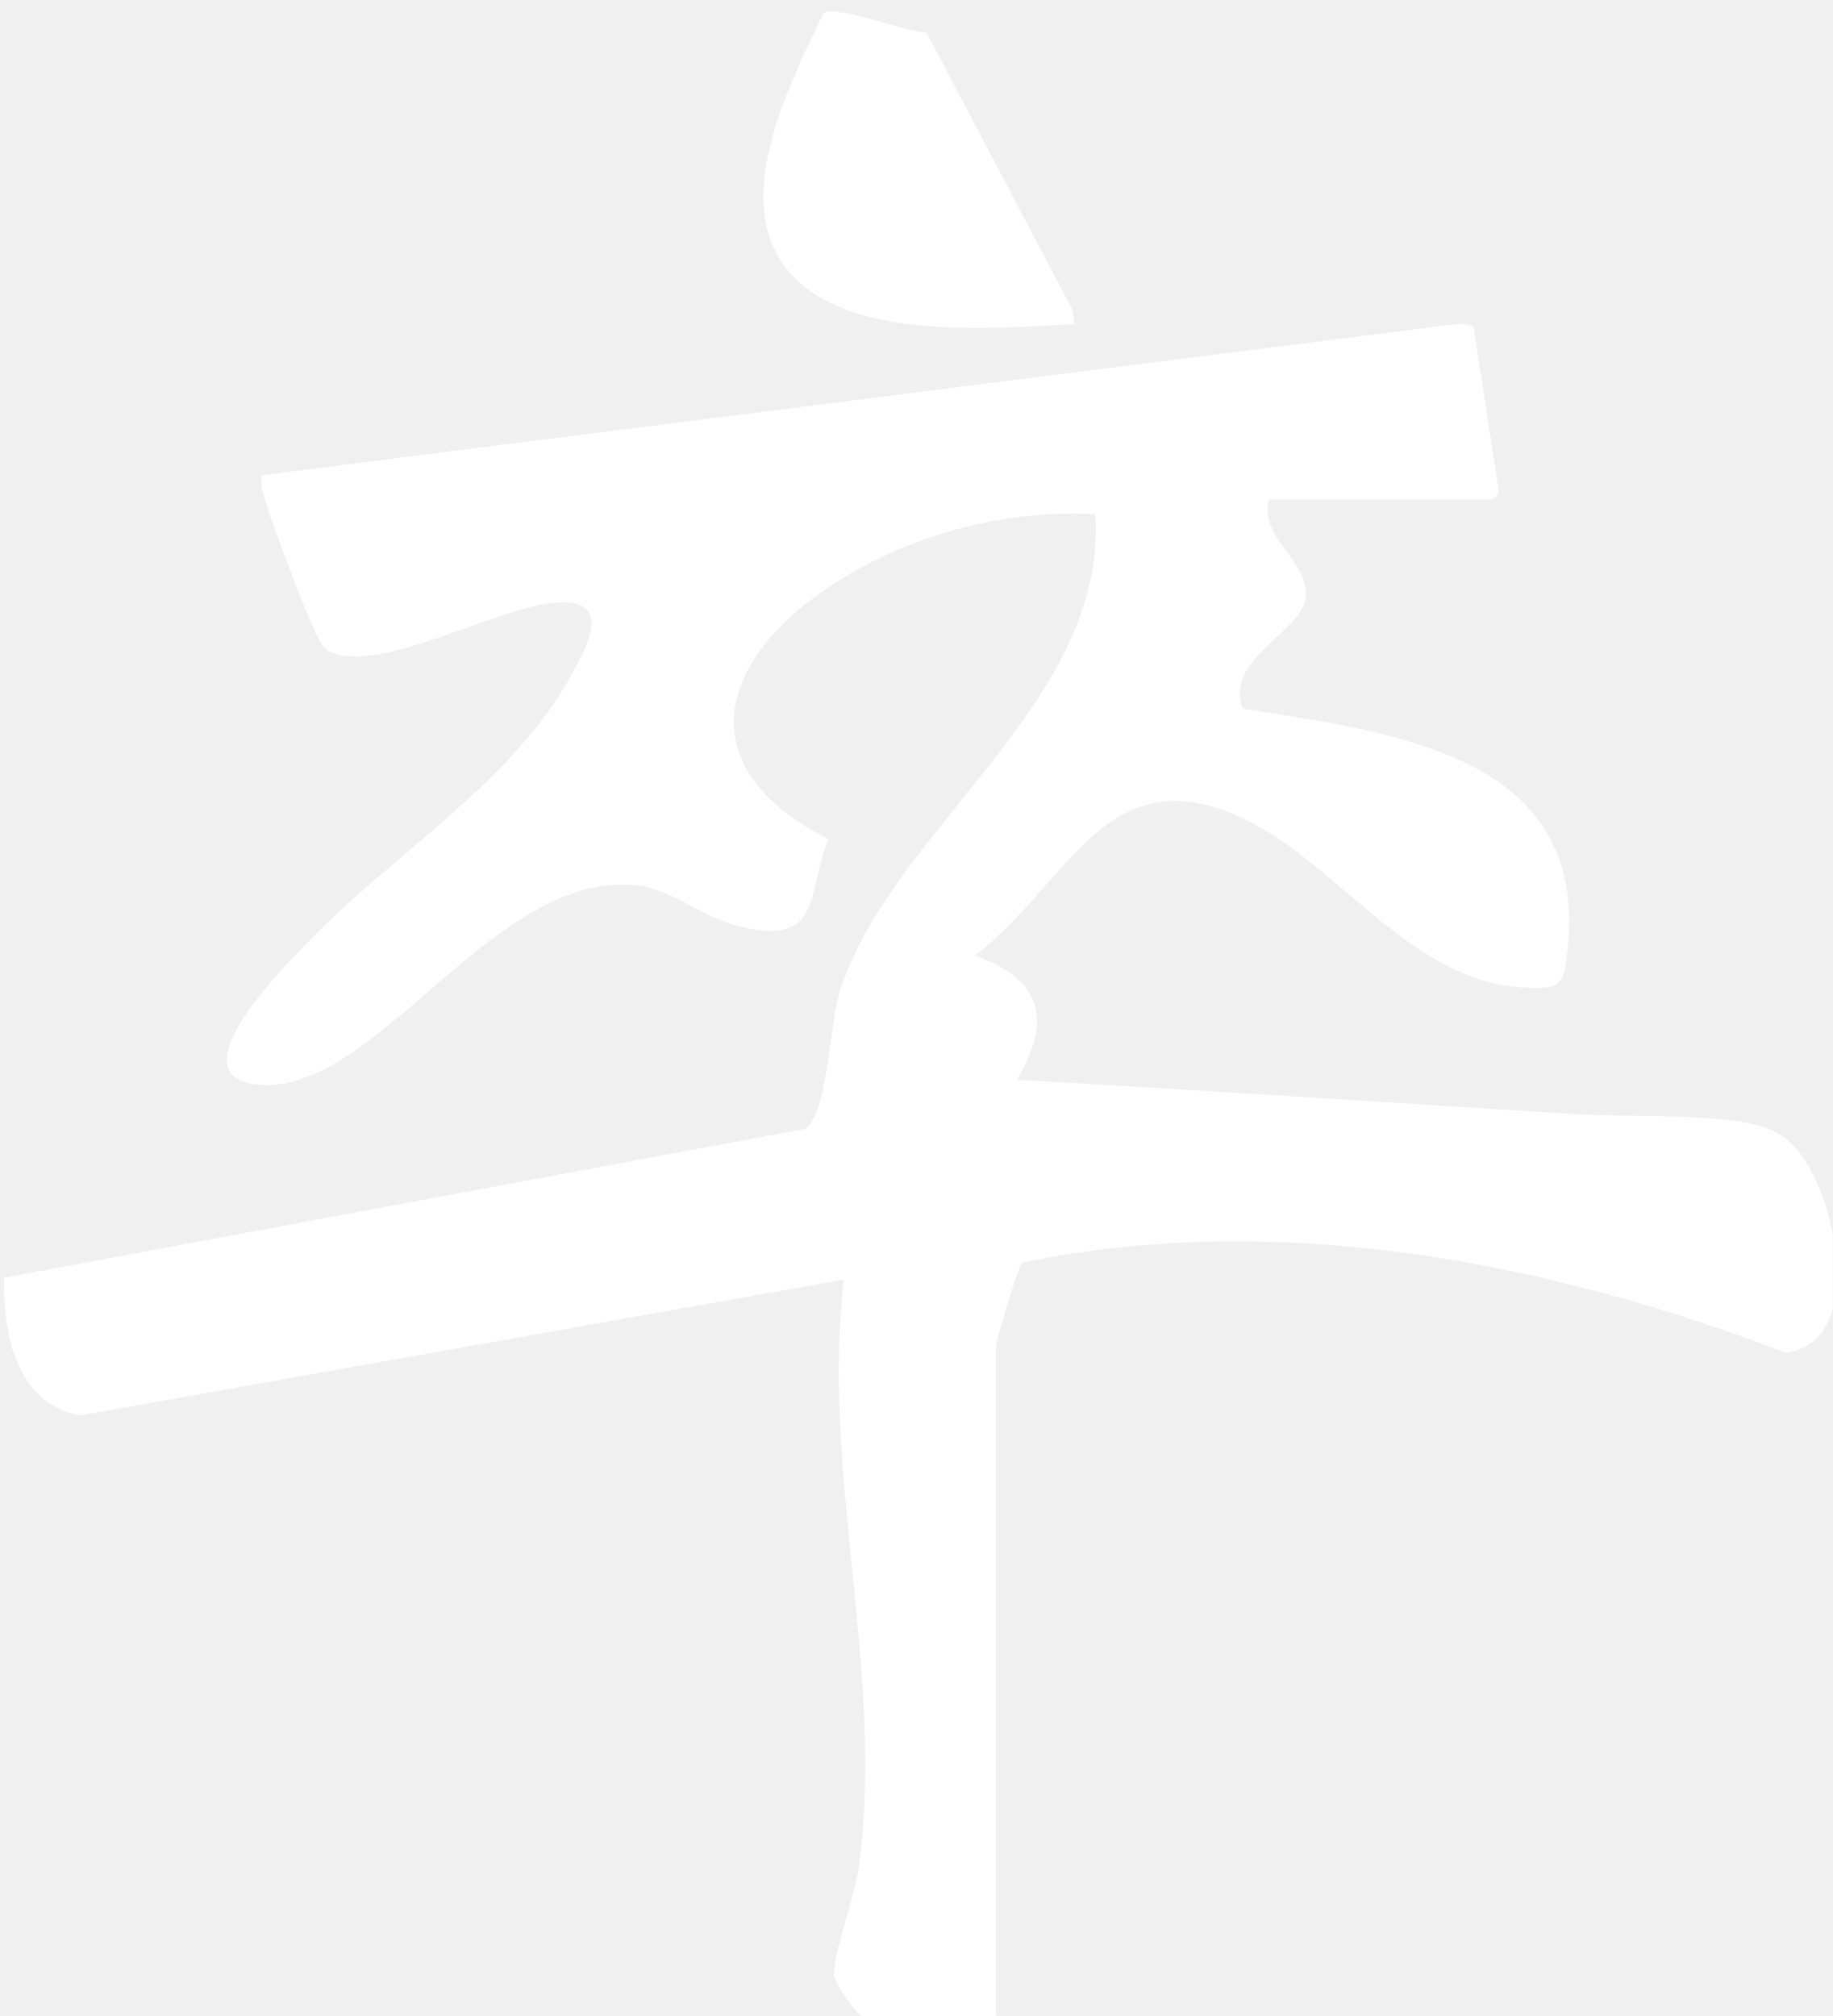
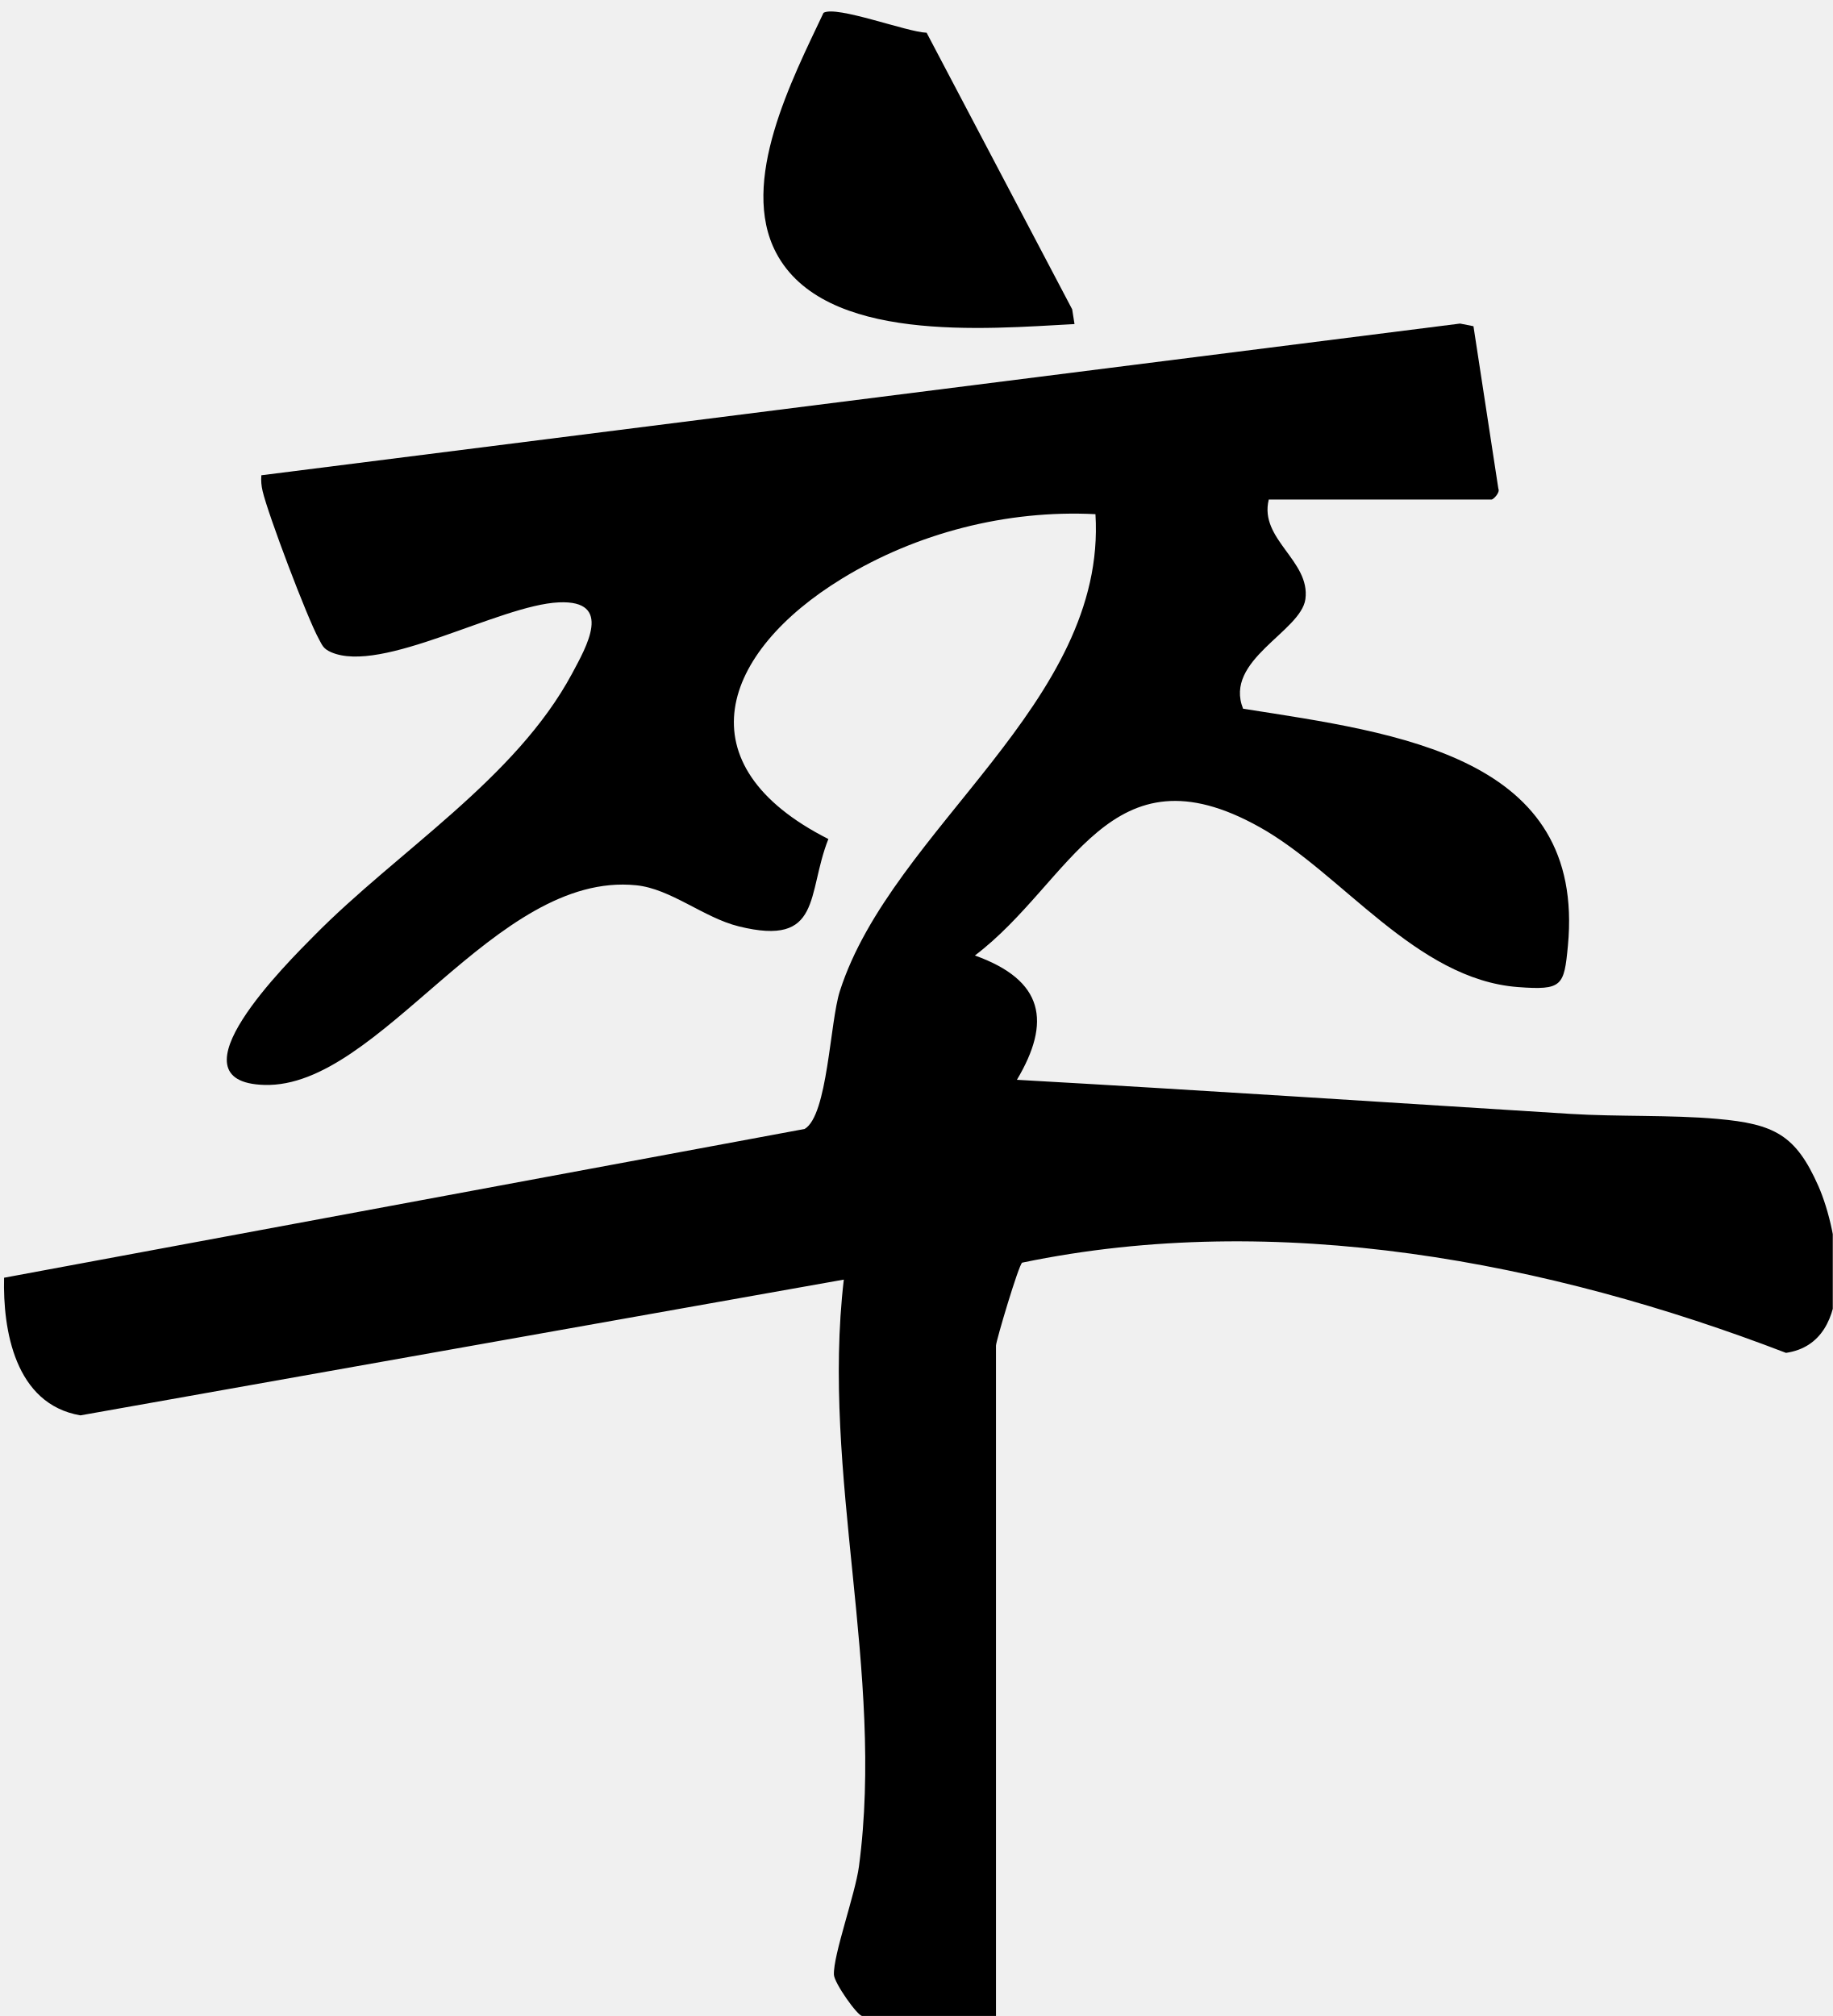
<svg xmlns="http://www.w3.org/2000/svg" width="40" height="44" viewBox="0 0 40 44" fill="none">
  <g clip-path="url(#clip0_24462_84288)">
-     <path d="M27.69 10.906C27.477 11.771 28.603 12.237 28.49 13.077C28.39 13.789 26.704 14.405 27.13 15.468C30.523 16.001 34.611 16.506 34.219 20.643C34.136 21.518 34.099 21.617 33.127 21.543C30.901 21.374 29.287 19.056 27.494 18.054C24.21 16.215 23.4 19.245 21.277 20.854C22.788 21.396 22.946 22.303 22.194 23.567C26.22 23.794 30.248 24.059 34.274 24.311C35.301 24.375 36.458 24.33 37.478 24.42C38.732 24.531 39.192 24.774 39.684 25.882C40.133 26.9 40.542 29.298 38.979 29.527C33.797 27.535 27.872 26.399 22.308 27.558C22.229 27.615 21.737 29.272 21.737 29.368V43.999H18.818C18.715 43.999 18.207 43.28 18.2 43.098C18.183 42.671 18.663 41.349 18.746 40.739C19.313 36.487 17.918 32.19 18.416 27.928L1.755 30.891C0.322 30.645 0.061 29.02 0.089 27.887L17.561 24.64C18.066 24.343 18.11 22.313 18.33 21.63C19.471 18.076 24.162 15.344 23.908 11.222C21.964 11.123 19.996 11.637 18.378 12.627C15.741 14.239 14.875 16.691 18.079 18.312C17.602 19.513 17.952 20.672 16.122 20.218C15.359 20.03 14.638 19.395 13.882 19.321C10.788 19.009 8.298 23.752 5.77 23.679C3.633 23.618 6.281 21.004 6.852 20.426C8.675 18.574 11.248 17.007 12.485 14.702C12.79 14.13 13.398 13.093 12.196 13.147C10.901 13.205 8.329 14.721 7.223 14.233C7.051 14.156 7.034 14.083 6.958 13.945C6.704 13.486 5.852 11.232 5.732 10.721C5.704 10.606 5.694 10.491 5.704 10.373L31.866 7.062L32.158 7.12L32.701 10.664C32.745 10.75 32.591 10.903 32.553 10.903H27.686L27.69 10.906Z" fill="white" />
-     <path d="M20.223 0.714L23.4 6.751L23.451 7.073C21.497 7.178 17.983 7.498 16.939 5.518C16.125 3.973 17.29 1.726 17.973 0.28C18.255 0.114 19.794 0.701 20.22 0.714H20.223Z" fill="white" />
+     <path d="M27.69 10.906C27.477 11.771 28.603 12.237 28.49 13.077C28.39 13.789 26.704 14.405 27.13 15.468C30.523 16.001 34.611 16.506 34.219 20.643C34.136 21.518 34.099 21.617 33.127 21.543C30.901 21.374 29.287 19.056 27.494 18.054C24.21 16.215 23.4 19.245 21.277 20.854C22.788 21.396 22.946 22.303 22.194 23.567C26.22 23.794 30.248 24.059 34.274 24.311C35.301 24.375 36.458 24.33 37.478 24.42C38.732 24.531 39.192 24.774 39.684 25.882C40.133 26.9 40.542 29.298 38.979 29.527C33.797 27.535 27.872 26.399 22.308 27.558C22.229 27.615 21.737 29.272 21.737 29.368V43.999H18.818C18.715 43.999 18.207 43.28 18.2 43.098C18.183 42.671 18.663 41.349 18.746 40.739C19.313 36.487 17.918 32.19 18.416 27.928L1.755 30.891C0.322 30.645 0.061 29.02 0.089 27.887L17.561 24.64C18.066 24.343 18.11 22.313 18.33 21.63C19.471 18.076 24.162 15.344 23.908 11.222C21.964 11.123 19.996 11.637 18.378 12.627C15.741 14.239 14.875 16.691 18.079 18.312C17.602 19.513 17.952 20.672 16.122 20.218C15.359 20.03 14.638 19.395 13.882 19.321C10.788 19.009 8.298 23.752 5.77 23.679C3.633 23.618 6.281 21.004 6.852 20.426C8.675 18.574 11.248 17.007 12.485 14.702C12.79 14.13 13.398 13.093 12.196 13.147C10.901 13.205 8.329 14.721 7.223 14.233C7.051 14.156 7.034 14.083 6.958 13.945C6.704 13.486 5.852 11.232 5.732 10.721C5.704 10.606 5.694 10.491 5.704 10.373L31.866 7.062L32.158 7.12L32.701 10.664C32.745 10.75 32.591 10.903 32.553 10.903H27.686L27.69 10.906Z" fill="currentColor" />
+     <path d="M20.223 0.714L23.4 6.751L23.451 7.073C21.497 7.178 17.983 7.498 16.939 5.518C16.125 3.973 17.29 1.726 17.973 0.28C18.255 0.114 19.794 0.701 20.22 0.714H20.223Z" fill="currentColor" />
  </g>
  <defs>
    <clipPath id="clip0_24462_84288">
-       <rect width="40" height="44" fill="white" />
+       <rect width="40" height="44" fill="currentColor" />
    </clipPath>
  </defs>
</svg>
